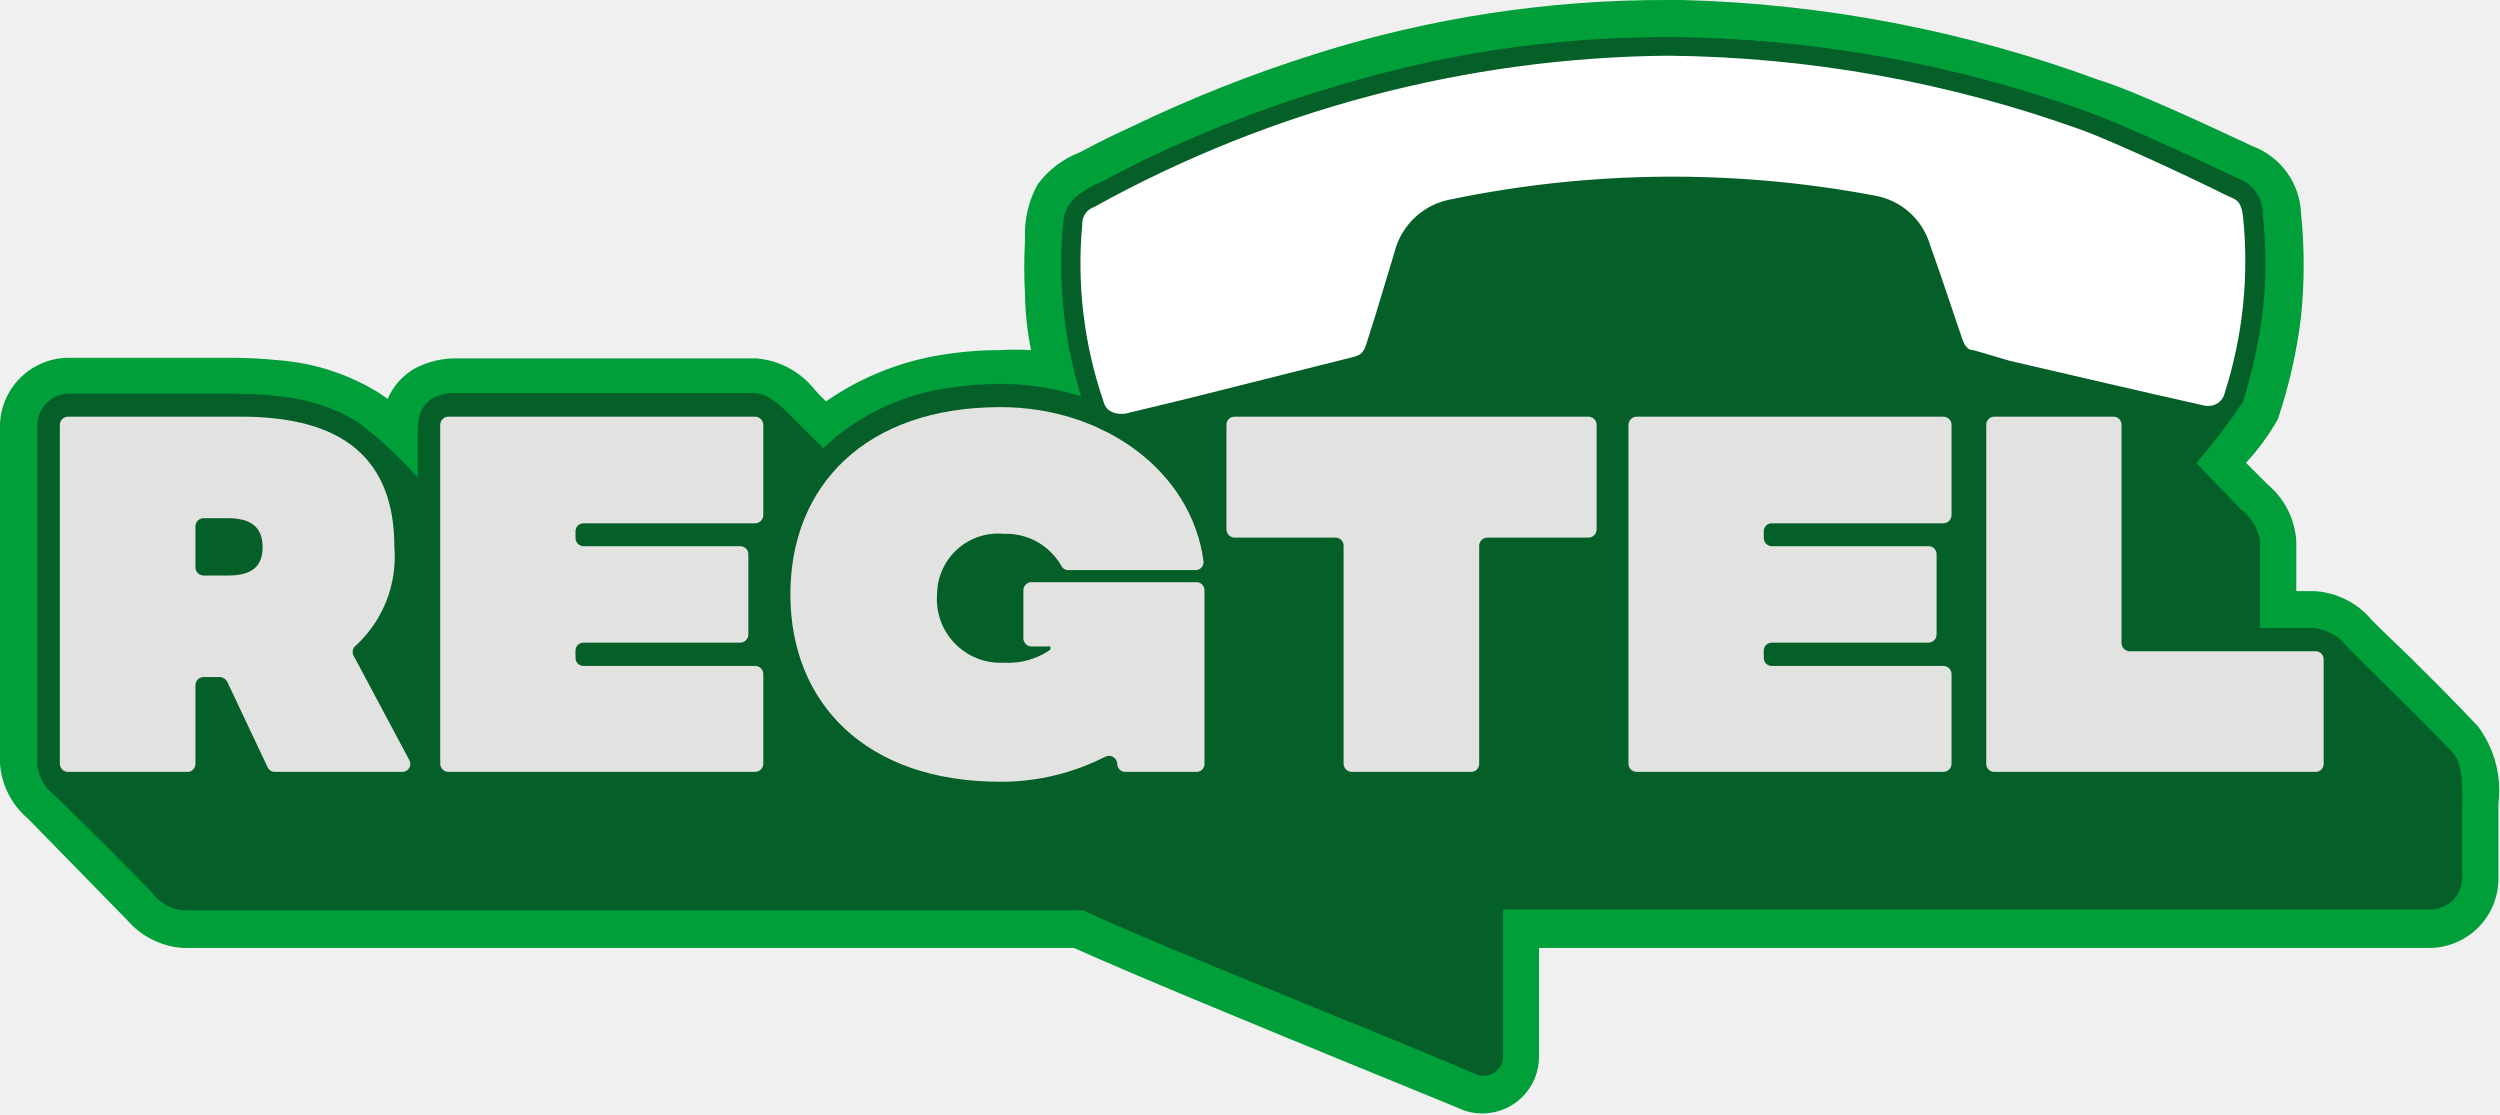
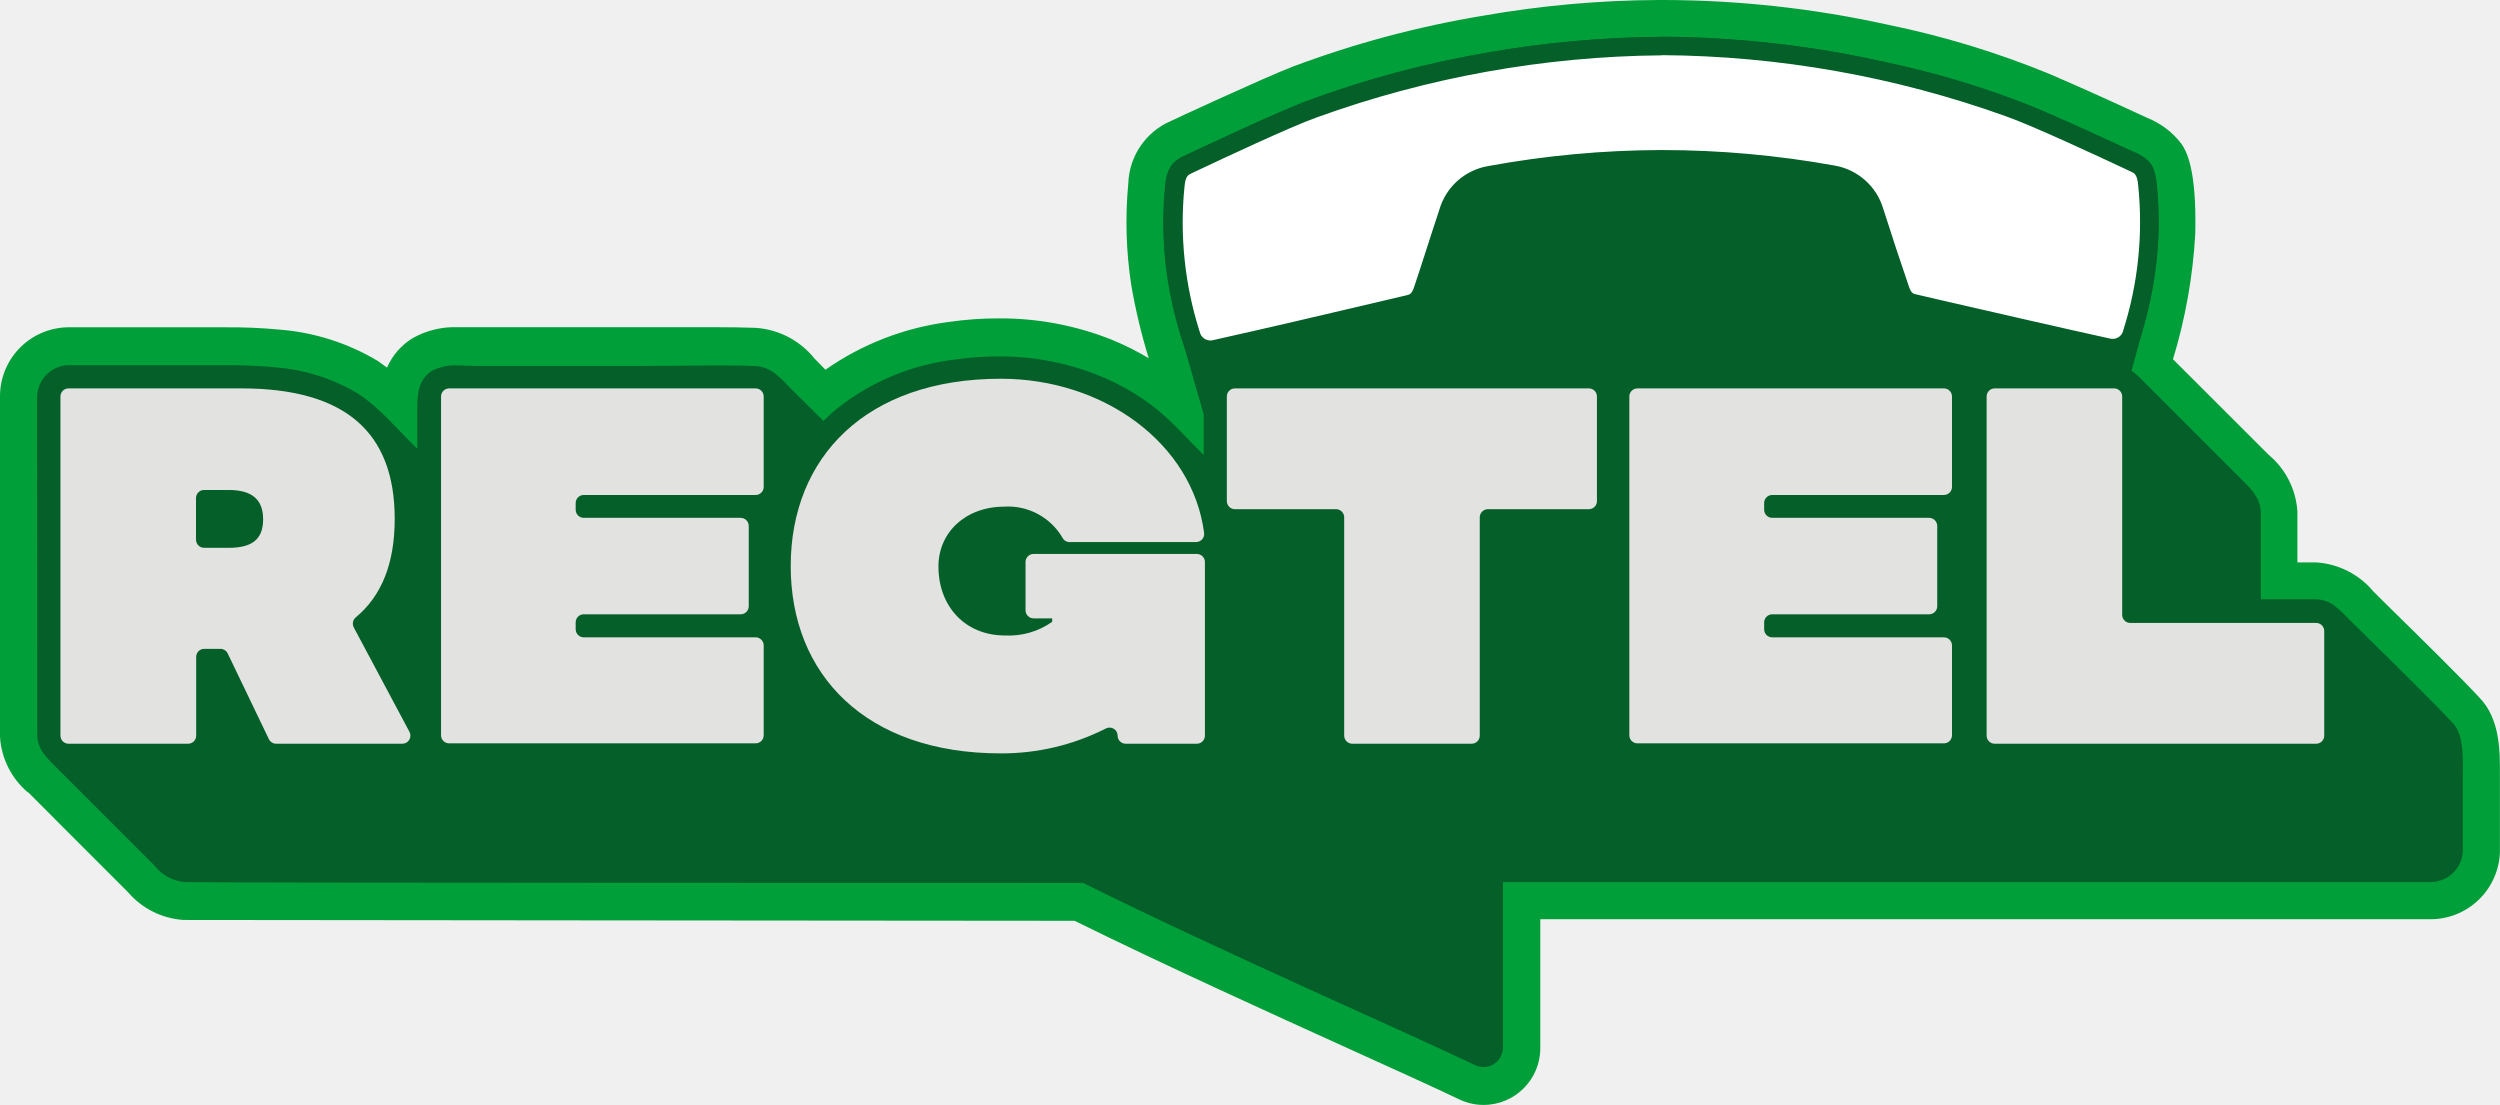
- <svg xmlns="http://www.w3.org/2000/svg" viewBox="0 0 78.54 35">
+ <svg xmlns="http://www.w3.org/2000/svg" viewBox="0 0 269.25 118.94">
  <defs>
    <style>.cls-1{fill:#045f28;}.cls-2{fill:#009f39;}.cls-3{fill:#e2e2e1;}.cls-4{fill:#fff;}</style>
  </defs>
  <g id="Layer_2" data-name="Layer 2">
    <g id="Layer_1-2" data-name="Layer 1">
-       <path class="cls-1" d="M46.6,34.42a1.13,1.13,0,0,1-.51-.12L42.94,33c-3-1.23-7.14-2.91-9-3.79-2.3,0-27.67,0-28.12,0a1.9,1.9,0,0,1-1.35-.7L1.32,25.38A1.94,1.94,0,0,1,.59,24c0-.15,0-10.52,0-10.68a1.6,1.6,0,0,1,1.64-1.56H7.09a15.09,15.09,0,0,1,1.62.07,6.39,6.39,0,0,1,2.83.89,6.16,6.16,0,0,1,1,.82A1.66,1.66,0,0,1,13.28,12a2,2,0,0,1,1.1-.25h8.1l1.25,0a2.07,2.07,0,0,1,1.44.79l.12.12.6.6h0a7.85,7.85,0,0,1,4-1.69,10.61,10.61,0,0,1,1.47-.11,9.32,9.32,0,0,1,1.77.17,12,12,0,0,1-.35-2.45,13.71,13.71,0,0,1,0-1.57V7.48a2.68,2.68,0,0,1,.31-1.37,2.34,2.34,0,0,1,1.08-.83l.17-.09c.46-.24.93-.47,1.42-.71a41.89,41.89,0,0,1,5.75-2.24A35.57,35.57,0,0,1,52.38.59h.46A40.68,40.68,0,0,1,65.71,2.94c1.14.39,3.74,1.62,4.6,2l.17.08a1.77,1.77,0,0,1,1.19,1.64,15.48,15.48,0,0,1,0,3.12A15.6,15.6,0,0,1,71,12.86a10.55,10.55,0,0,1-1.2,1.65l1.09,1.08A2,2,0,0,1,71.6,17v2.16h1.14a2,2,0,0,1,1.41.75l.07.07.49.48c.78.76,2.22,2.18,2.77,2.77a2.81,2.81,0,0,1,.47,2v2.28a1.59,1.59,0,0,1-1.58,1.67H47.8v4A1.2,1.2,0,0,1,46.6,34.42Z" />
-       <path class="cls-2" d="M52.84,1.17A39.69,39.69,0,0,1,65.51,3.49c1.24.42,4.3,1.88,4.74,2.09a1.19,1.19,0,0,1,.84,1.16,14.23,14.23,0,0,1,0,3,15.41,15.41,0,0,1-.63,2.89A20.25,20.25,0,0,1,69,14.55L70.4,16A1.54,1.54,0,0,1,71,17v2.73h1.7a1.59,1.59,0,0,1,1.09.65c.36.36,2.55,2.49,3.24,3.24.39.39.32,1.28.32,1.85v2a1,1,0,0,1-1,1.1H47.22v4.61a.62.62,0,0,1-.62.62.65.65,0,0,1-.26-.06c-2.26-1-9.68-3.91-12.31-5.14,0,0-27.77,0-28.23,0a1.32,1.32,0,0,1-1-.53C4.5,27.73,2.42,25.66,1.73,25a1.41,1.41,0,0,1-.56-1c0-.06,0-10.42,0-10.63a1,1,0,0,1,1.06-1H5.45l1.64,0c.52,0,1,0,1.56.07a5.87,5.87,0,0,1,2.58.81A13,13,0,0,1,13.12,15V13.8c0-.49,0-1,.47-1.29a1.53,1.53,0,0,1,.79-.16l.63,0h5l2.46,0c.41,0,.82,0,1.23,0s.81.38,1.16.73l1,1,.4-.36A7.37,7.37,0,0,1,30,12.16a11,11,0,0,1,1.39-.1,8.46,8.46,0,0,1,2.6.4,13.41,13.41,0,0,1-.6-3.28c0-.51,0-1,0-1.52a2.61,2.61,0,0,1,.22-1.24,2.39,2.39,0,0,1,1-.71L36,5A41.22,41.22,0,0,1,41.69,2.8a35,35,0,0,1,10.7-1.63h.45m0-1.17h-.47a36.36,36.36,0,0,0-11,1.68A43.12,43.12,0,0,0,35.51,4c-.5.23-1,.47-1.44.71l-.16.08a3,3,0,0,0-1.31,1,3.23,3.23,0,0,0-.4,1.66.61.61,0,0,1,0,.14,14.59,14.59,0,0,0,0,1.62A9.85,9.85,0,0,0,32.39,11a8.5,8.5,0,0,0-1,0,10.28,10.28,0,0,0-1.55.11,8.81,8.81,0,0,0-3.89,1.5l-.23-.23-.11-.12a2.61,2.61,0,0,0-1.84-1l-1.27,0h-8.1a2.69,2.69,0,0,0-1.41.34,2,2,0,0,0-.81.93l-.31-.21a7,7,0,0,0-3.08-1,16,16,0,0,0-1.68-.08H2.22A2.17,2.17,0,0,0,0,13.32V24a2.51,2.51,0,0,0,.89,1.73v0L4,28.91a2.53,2.53,0,0,0,1.74.87l28,0c2,.9,6,2.54,8.95,3.75l3.15,1.29a1.69,1.69,0,0,0,.73.16,1.78,1.78,0,0,0,1.78-1.78V29.78h28a2.18,2.18,0,0,0,2.14-2.26c0-.46,0-.92,0-1.37v-.68c0-.07,0-.14,0-.22a3.36,3.36,0,0,0-.65-2.44c-.56-.6-1.94-2-2.77-2.78l-.48-.47-.07-.07a2.54,2.54,0,0,0-1.81-.92h-.57V17a2.53,2.53,0,0,0-.91-1.79l0,0-.67-.67a7.28,7.28,0,0,0,1-1.37,16,16,0,0,0,.73-3.23,15.84,15.84,0,0,0,0-3.23,2.35,2.35,0,0,0-1.53-2.12l-.17-.08c-.86-.4-3.48-1.64-4.66-2A40.93,40.93,0,0,0,52.84,0Z" />
-       <path class="cls-3" d="M6.91,21.27H6.4a.26.26,0,0,0-.26.26V24a.25.25,0,0,1-.25.25H2.14A.26.26,0,0,1,1.88,24V13.34a.26.26,0,0,1,.26-.25H7.58c3.24,0,4.81,1.36,4.81,4.1a3.79,3.79,0,0,1-1.21,3.09.25.25,0,0,0-.07.32l1.75,3.28a.25.25,0,0,1-.22.37h-4a.25.25,0,0,1-.23-.14L7.14,21.42A.28.28,0,0,0,6.91,21.27Zm-.77-4.74v1.3a.26.26,0,0,0,.26.25h.76c.7,0,1.09-.24,1.09-.89s-.39-.91-1.09-.91H6.4A.26.26,0,0,0,6.14,16.53Z" />
-       <path class="cls-3" d="M18.08,16.69v.21a.26.26,0,0,0,.25.26h4.93a.25.25,0,0,1,.25.25v2.52a.26.26,0,0,1-.25.26H18.33a.25.25,0,0,0-.25.25v.23a.25.25,0,0,0,.25.25h5.39a.26.26,0,0,1,.26.26V24a.26.26,0,0,1-.26.25H14.09a.26.26,0,0,1-.26-.25V13.34a.26.26,0,0,1,.26-.25h9.63a.26.26,0,0,1,.26.25v2.84a.26.26,0,0,1-.26.26H18.33A.25.25,0,0,0,18.08,16.69Z" />
-       <path class="cls-3" d="M32.45,18.29h5.13a.25.25,0,0,1,.26.25V24a.25.25,0,0,1-.26.25H35.35A.25.25,0,0,1,35.1,24h0a.26.26,0,0,0-.37-.23,7.21,7.21,0,0,1-3.3.79c-4.24,0-6.6-2.48-6.6-5.89s2.36-5.88,6.6-5.88c3.24,0,6,2,6.38,4.84a.25.25,0,0,1-.25.28h-4a.24.24,0,0,1-.22-.14,2,2,0,0,0-1.81-1,1.92,1.92,0,0,0-2.09,1.88,2,2,0,0,0,2.09,2.17A2.33,2.33,0,0,0,33,20.41v-.1h-.59a.26.26,0,0,1-.26-.25V18.54A.26.26,0,0,1,32.45,18.29Z" />
-       <path class="cls-3" d="M49.9,16.89H46.73a.26.26,0,0,0-.26.25V24a.25.25,0,0,1-.25.25H42.47a.26.26,0,0,1-.26-.25V17.14a.25.25,0,0,0-.25-.25H38.78a.26.26,0,0,1-.25-.26V13.34a.25.25,0,0,1,.25-.25H49.9a.26.26,0,0,1,.26.25v3.29A.26.26,0,0,1,49.9,16.89Z" />
-       <path class="cls-3" d="M55.41,16.69v.21a.26.26,0,0,0,.25.26h4.93a.25.25,0,0,1,.25.25v2.52a.26.26,0,0,1-.25.26H55.66a.25.25,0,0,0-.25.25v.23a.25.25,0,0,0,.25.25h5.39a.26.26,0,0,1,.26.26V24a.26.26,0,0,1-.26.25H51.42a.26.26,0,0,1-.26-.25V13.34a.26.26,0,0,1,.26-.25h9.63a.26.26,0,0,1,.26.25v2.84a.26.26,0,0,1-.26.26H55.66A.25.25,0,0,0,55.41,16.69Z" />
-       <path class="cls-3" d="M73,20.71V24a.25.25,0,0,1-.25.25H62.65A.25.25,0,0,1,62.4,24V13.34a.25.25,0,0,1,.25-.25H66.4a.25.25,0,0,1,.25.25V20.2a.26.26,0,0,0,.26.26h5.84A.25.25,0,0,1,73,20.71Z" />
-       <path class="cls-4" d="M35.16,13.34a.9.9,0,0,1-.51-.18l0,0a.82.82,0,0,1-.27-.42A13.8,13.8,0,0,1,33.7,7a.85.85,0,0,1,.53-.78A38.25,38.25,0,0,1,52.39,1.46,39.47,39.47,0,0,1,65.52,3.81c1,.36,3.52,1.53,4.46,2l.3.14c.24.11.45.25.51.84a13.83,13.83,0,0,1-.59,5.64.78.78,0,0,1-.75.6.71.71,0,0,1-.2,0c-2.07-.46-4.15-1-6.17-1.42l-1.17-.27a.72.72,0,0,1-.58-.57c-.31-.9-.62-1.86-1-2.92a1.92,1.92,0,0,0-1.54-1.38,34.22,34.22,0,0,0-13.16.12A2,2,0,0,0,44.1,8c-.19.63-.39,1.27-.58,1.89l-.29,1a.8.8,0,0,1-.65.65l-5.17,1.3-2,.51Z" />
-       <path class="cls-1" d="M52.39,1.75a39.33,39.33,0,0,1,13,2.33c1,.36,3.59,1.57,4.44,2l.3.14c.15.07.29.14.34.61a13.61,13.61,0,0,1-.58,5.52.51.51,0,0,1-.47.4h-.13c-2.06-.46-4.15-.95-6.17-1.42L62,11c-.13,0-.25-.05-.36-.37-.31-.9-.62-1.86-1-2.92a2.21,2.21,0,0,0-1.77-1.57,34.26,34.26,0,0,0-13.27.12,2.24,2.24,0,0,0-1.79,1.66l-.57,1.89-.3.95c-.09.32-.2.4-.44.46l-5.3,1.33L35.33,13l-.17,0a.64.64,0,0,1-.36-.14h0a.61.61,0,0,1-.14-.27A13.33,13.33,0,0,1,34,7.05a.55.55,0,0,1,.38-.55,37.88,37.88,0,0,1,18-4.75m0-.58A38.56,38.56,0,0,0,34.09,6a1.18,1.18,0,0,0-.69,1,14.2,14.2,0,0,0,.68,5.82,1.14,1.14,0,0,0,.39.58h0a1.13,1.13,0,0,0,.67.23,1.15,1.15,0,0,0,.31,0l1.88-.47,5.3-1.34a1.08,1.08,0,0,0,.86-.85c.1-.32.2-.63.29-.95l.58-1.9a1.69,1.69,0,0,1,1.35-1.25,33.66,33.66,0,0,1,13.05-.12,1.63,1.63,0,0,1,1.31,1.18c.34,1.06.66,2,1,2.93a1,1,0,0,0,.78.75l1.17.28c2,.47,4.12,1,6.18,1.41l.26,0a1.08,1.08,0,0,0,1-.8,14.24,14.24,0,0,0,.6-5.76,1.15,1.15,0,0,0-.68-1.08C70,5.46,66.81,4,65.62,3.53A39.76,39.76,0,0,0,52.39,1.17Z" />
+       <path class="cls-1" d="M159.77,116.94a4.06,4.06,0,0,1-1.77-.41c-2.64-1.26-6.86-3.17-11.75-5.39-9.08-4.11-20.35-9.22-30.07-14-8,0-94.83,0-96.35-.09a6.52,6.52,0,0,1-4.63-2.4L4.51,83.93A6.66,6.66,0,0,1,2,79.27c0-.49,0-36,0-36.59a5.48,5.48,0,0,1,5.63-5.35H18.69l2.76,0q1.43,0,2.85,0a54.85,54.85,0,0,1,5.56.24,22.21,22.21,0,0,1,9.7,3.07A20.76,20.76,0,0,1,43,43.39c0-1.7.33-3.88,2.54-5.25a7.06,7.06,0,0,1,3.79-.87c.42,0,.84,0,1.24,0l.91,0H68.63l4.19,0,4.24,0c1.6,0,3,0,4.28.06,2.4.08,3.81,1.53,4.94,2.7l.41.41c.41.42,1.3,1.29,2.06,2.05l0,0a27.13,27.13,0,0,1,13.72-5.8,35.77,35.77,0,0,1,5-.36A30.34,30.34,0,0,1,119,38.44a27.26,27.26,0,0,1,6.77,4c.55.44,1.07.91,1.57,1.38l-1.5-5.22a63.7,63.7,0,0,1-2-8.13,43,43,0,0,1-.3-10.51,5.52,5.52,0,0,1,2.91-4.81C127,14.81,137,10.19,140,9a108,108,0,0,1,20.18-5.38A110.55,110.55,0,0,1,178.57,2h.51a110.35,110.35,0,0,1,23.84,2.62,95.07,95.07,0,0,1,17,5.16c3.48,1.48,7,3.09,10.54,4.73a6.62,6.62,0,0,1,2.89,2.15c1,1.53,1.18,5.43,1.11,8.44a59.69,59.69,0,0,1-2.63,14.18L243,50.4a6.73,6.73,0,0,1,2.51,4.77v7.41h3.89a6.82,6.82,0,0,1,4.84,2.56l.25.25c.27.27.86.86,1.65,1.62,2.67,2.63,7.64,7.5,9.5,9.53,1.71,1.71,1.67,4.73,1.63,6.93,0,.27,0,.53,0,.77v2.33c0,1.56,0,3.13,0,4.69A5.47,5.47,0,0,1,261.82,97H163.87v15.81A4.11,4.11,0,0,1,159.77,116.94Z" />
+       <path class="cls-2" d="M179.08,4a108.25,108.25,0,0,1,23.41,2.57,93.49,93.49,0,0,1,16.65,5c3.46,1.48,6.94,3.07,10.49,4.71a4.67,4.67,0,0,1,2.08,1.47c.9,1.31.76,7.25.76,7.25-.14,5-1.48,9.84-2.91,14.94a4.62,4.62,0,0,1,.81.65l11,11c1.09,1.09,2.06,2,2.12,3.6v9.35h5.83c1.71,0,2.6,1.09,3.73,2.22s8.73,8.52,11.09,11.09c1.35,1.35,1.1,4.38,1.1,6.35,0,2.34,0,4.67,0,7A3.49,3.49,0,0,1,261.77,95h-99.9v17.81a2.11,2.11,0,0,1-2.1,2.11,2.16,2.16,0,0,1-.91-.21c-7.48-3.59-27.06-12.1-42.21-19.62,0,0-95.2,0-96.75-.09a4.63,4.63,0,0,1-3.29-1.81L5.93,82.52c-1-1-1.86-1.83-1.92-3.33C4,79,4,43.45,4,42.75a3.47,3.47,0,0,1,3.65-3.42h11c1.86,0,3.74,0,5.61,0a52.68,52.68,0,0,1,5.35.23,20.37,20.37,0,0,1,8.84,2.77c2.49,1.58,4.4,4,6.49,6v-4c0-1.68,0-3.38,1.59-4.4a5.32,5.32,0,0,1,2.74-.57c.76,0,1.51.06,2.15.06H68.63c2.8,0,5.62-.06,8.43-.06,1.41,0,2.81,0,4.21.06,1.82.06,2.81,1.33,4,2.53l3.42,3.39s1-1,1.37-1.26a25.17,25.17,0,0,1,12.72-5.35,32.79,32.79,0,0,1,4.75-.34,28.32,28.32,0,0,1,10.68,2A24.9,24.9,0,0,1,124.49,44c1.86,1.5,3.43,3.32,5.15,5V44.63L127.73,38a62.68,62.68,0,0,1-1.93-7.88,41,41,0,0,1-.29-10c.22-2.41,1.43-3,1.82-3.22.6-.3,10.48-4.87,13.36-6a105.11,105.11,0,0,1,19.8-5.28A108.72,108.72,0,0,1,178.58,4h.5m0-4h-.52A112.41,112.41,0,0,0,159.8,1.68a109.17,109.17,0,0,0-20.56,5.49c-3,1.16-12.91,5.73-13.72,6.14a7.6,7.6,0,0,0-4,6.41,44.49,44.49,0,0,0,.32,11,62.74,62.74,0,0,0,1.88,7.86,29.8,29.8,0,0,0-4-2,32.36,32.36,0,0,0-12.19-2.29,36.68,36.68,0,0,0-5.31.38,29.83,29.83,0,0,0-13.32,5.15L88.1,39l-.39-.4a8.88,8.88,0,0,0-6.3-3.29c-1.31-.05-2.73-.07-4.35-.07l-4.27,0-4.16,0H51.46l-.83,0c-.43,0-.87,0-1.32,0a9.16,9.16,0,0,0-4.85,1.17,7,7,0,0,0-2.78,3.18q-.49-.37-1-.72a24.25,24.25,0,0,0-10.57-3.37,55.73,55.73,0,0,0-5.76-.25c-1,0-1.92,0-2.87,0l-2.74,0H7.62A7.43,7.43,0,0,0,0,42.61c0,.54,0,36.24,0,36.73a8.52,8.52,0,0,0,3,6l.05,0,3.73,3.74,7,7a8.6,8.6,0,0,0,6,3c1.53,0,82.65.09,95.95.09,9.66,4.76,20.75,9.79,29.72,13.86,4.88,2.21,9.09,4.12,11.71,5.37a6,6,0,0,0,2.63.6,6.11,6.11,0,0,0,6.1-6.11V99h96a7.48,7.48,0,0,0,7.35-7.74c0-1.57,0-3.14,0-4.7,0-.78,0-1.55,0-2.33,0-.23,0-.48,0-.74,0-2.39.09-6-2.21-8.36-1.92-2.09-6.67-6.75-9.51-9.54-.78-.77-1.38-1.35-1.65-1.63l-.24-.24a8.74,8.74,0,0,0-6.2-3.15h-2V55.23s0-.08,0-.13a8.65,8.65,0,0,0-3.1-6.12l-.18-.18-1.57-1.57-8.55-8.54a57.08,57.08,0,0,0,2.4-13.53c.17-7.25-1.06-9-1.46-9.63a8.64,8.64,0,0,0-3.7-2.83c-3.59-1.66-7.09-3.26-10.6-4.76a96.76,96.76,0,0,0-17.36-5.28A113,113,0,0,0,179.08,0Z" />
+       <path class="cls-3" d="M23.73,69.88H22a.87.87,0,0,0-.87.87v8.48a.87.87,0,0,1-.88.87H7.38a.87.87,0,0,1-.87-.87V42.71a.87.87,0,0,1,.87-.88H26c11.1,0,16.51,4.65,16.51,14.05,0,4.77-1.39,8.28-4.18,10.6a.88.88,0,0,0-.23,1.09l6,11.25a.87.87,0,0,1-.77,1.28H29.75a.88.88,0,0,1-.79-.49l-4.44-9.24A.88.88,0,0,0,23.73,69.88ZM21.11,53.64v4.43A.88.88,0,0,0,22,59h2.63c2.4,0,3.71-.82,3.71-3.07S27,52.77,24.61,52.77H22A.87.87,0,0,0,21.11,53.64Z" />
+       <path class="cls-3" d="M62,54.19v.71a.87.87,0,0,0,.87.87h16.9a.88.88,0,0,1,.87.88v8.64a.87.87,0,0,1-.87.87H62.89A.87.87,0,0,0,62,67v.76a.87.87,0,0,0,.87.88H81.37a.87.87,0,0,1,.88.87v9.68a.87.87,0,0,1-.88.87h-33a.87.87,0,0,1-.87-.87V42.71a.87.87,0,0,1,.87-.88h33a.87.87,0,0,1,.88.88v9.73a.87.87,0,0,1-.88.87H62.89A.87.87,0,0,0,62,54.19Z" />
+       <path class="cls-3" d="M111.29,59.66H128.9a.87.87,0,0,1,.87.87v18.7a.87.87,0,0,1-.87.87h-7.66a.87.87,0,0,1-.87-.87h0a.87.87,0,0,0-1.27-.77,24.79,24.79,0,0,1-11.31,2.68c-14.54,0-22.63-8.47-22.63-20.17s8.09-20.18,22.63-20.18c11.12,0,20.64,7,21.89,16.59a.87.87,0,0,1-.87,1h-13.6a.84.84,0,0,1-.77-.45,6.8,6.8,0,0,0-6.21-3.37c-4.26,0-7.16,2.79-7.16,6.45,0,4.32,2.9,7.43,7.16,7.43a8.1,8.1,0,0,0,5.09-1.47V66.6h-2a.87.87,0,0,1-.87-.87v-5.2A.87.87,0,0,1,111.29,59.66Z" />
+       <path class="cls-3" d="M171.12,54.84H160.24a.88.88,0,0,0-.87.88V79.23a.87.87,0,0,1-.88.87H145.64a.87.87,0,0,1-.87-.87V55.72a.88.88,0,0,0-.87-.88H133a.87.87,0,0,1-.87-.87V42.71a.87.87,0,0,1,.87-.88h38.11a.87.87,0,0,1,.88.88V54A.87.87,0,0,1,171.12,54.84Z" />
+       <path class="cls-3" d="M190,54.19v.71a.87.87,0,0,0,.87.87h16.9a.88.88,0,0,1,.87.88v8.64a.87.87,0,0,1-.87.87h-16.9A.87.87,0,0,0,190,67v.76a.87.87,0,0,0,.87.88h18.48a.87.87,0,0,1,.88.87v9.68a.87.87,0,0,1-.88.87h-33a.87.87,0,0,1-.87-.87V42.71a.87.87,0,0,1,.87-.88h33a.87.87,0,0,1,.88.88v9.73a.87.87,0,0,1-.88.87H190.87A.87.87,0,0,0,190,54.19Z" />
+       <path class="cls-3" d="M250.32,68V79.23a.87.87,0,0,1-.87.87H214.83a.87.87,0,0,1-.87-.87V42.71a.87.87,0,0,1,.87-.88h12.86a.87.87,0,0,1,.87.88V66.22a.87.87,0,0,0,.87.87h20A.87.87,0,0,1,250.32,68Z" />
+       <path class="cls-4" d="M130.19,37.64a2.1,2.1,0,0,1-2-1.61,39.76,39.76,0,0,1-1.69-16c.15-1.59.72-2,1.35-2.27l.84-.39c2.42-1.15,9.81-4.62,12.73-5.66a113,113,0,0,1,37.44-6.74H179a113,113,0,0,1,37.3,6.62c2.92,1,10.06,4.36,12.74,5.61l.85.4c.63.28,1.2.67,1.36,2.26a39.75,39.75,0,0,1-1.64,16,2.12,2.12,0,0,1-2,1.63,2.48,2.48,0,0,1-.54-.06c-5.87-1.29-11.83-2.68-17.6-4l-3.39-.78c-.57-.13-1.12-.35-1.51-1.51-.89-2.58-1.79-5.31-2.76-8.34a5.66,5.66,0,0,0-4.54-4,103.63,103.63,0,0,0-18.27-1.65h-.16a103.55,103.55,0,0,0-18.43,1.71,5.67,5.67,0,0,0-4.53,4c-.95,3-1.84,5.77-2.72,8.35-.4,1.16-.94,1.38-1.52,1.51l-3.35.79c-5.76,1.36-11.71,2.76-17.62,4.08a2.46,2.46,0,0,1-.53.06Z" />
+       <path class="cls-1" d="M179,5.94h0a111.85,111.85,0,0,1,37,6.57c2.87,1,10.23,4.44,12.65,5.57l.85.4c.37.17.67.3.78,1.45a38.53,38.53,0,0,1-1.6,15.63,1.17,1.17,0,0,1-1,.93,1.76,1.76,0,0,1-.31,0c-5.88-1.29-11.85-2.68-17.62-4l-3.36-.78c-.33-.07-.55-.12-.8-.85-.88-2.57-1.78-5.29-2.75-8.33a6.64,6.64,0,0,0-5.31-4.71,104.75,104.75,0,0,0-18.46-1.66h-.15a104.55,104.55,0,0,0-18.61,1.72,6.63,6.63,0,0,0-5.3,4.73c-1,3-1.85,5.76-2.72,8.33-.25.73-.47.78-.8.86l-3.35.79c-5.77,1.36-11.74,2.76-17.61,4.07a1.22,1.22,0,0,1-.32,0,1.17,1.17,0,0,1-1-.92,38.7,38.7,0,0,1-1.64-15.63c.1-1.14.4-1.28.77-1.45l.85-.4c2.42-1.14,9.76-4.6,12.64-5.62a111.93,111.93,0,0,1,37.1-6.68H179m0-2h-.16a113.86,113.86,0,0,0-37.77,6.8c-3.42,1.21-12.49,5.54-13.66,6.08-.89.41-1.74,1.07-1.93,3.09a40.63,40.63,0,0,0,1.74,16.42,3.09,3.09,0,0,0,2.93,2.31h0a4,4,0,0,0,.75-.08c5.88-1.32,11.85-2.72,17.63-4.08l3.35-.79a2.85,2.85,0,0,0,2.23-2.16c.88-2.59,1.78-5.33,2.74-8.38a4.66,4.66,0,0,1,3.76-3.36A102.15,102.15,0,0,1,178.9,18.1h.15a102.38,102.38,0,0,1,18.1,1.63,4.66,4.66,0,0,1,3.77,3.35c1,3.05,1.87,5.78,2.76,8.37a2.86,2.86,0,0,0,2.24,2.15l3.36.78c5.78,1.34,11.75,2.73,17.64,4a3.18,3.18,0,0,0,.74.09h0a3.1,3.1,0,0,0,2.93-2.32,40.5,40.5,0,0,0,1.68-16.43c-.2-2-1-2.67-1.93-3.08-1.18-.54-10.26-4.85-13.68-6A114,114,0,0,0,179,3.94Z" />
    </g>
  </g>
</svg>
